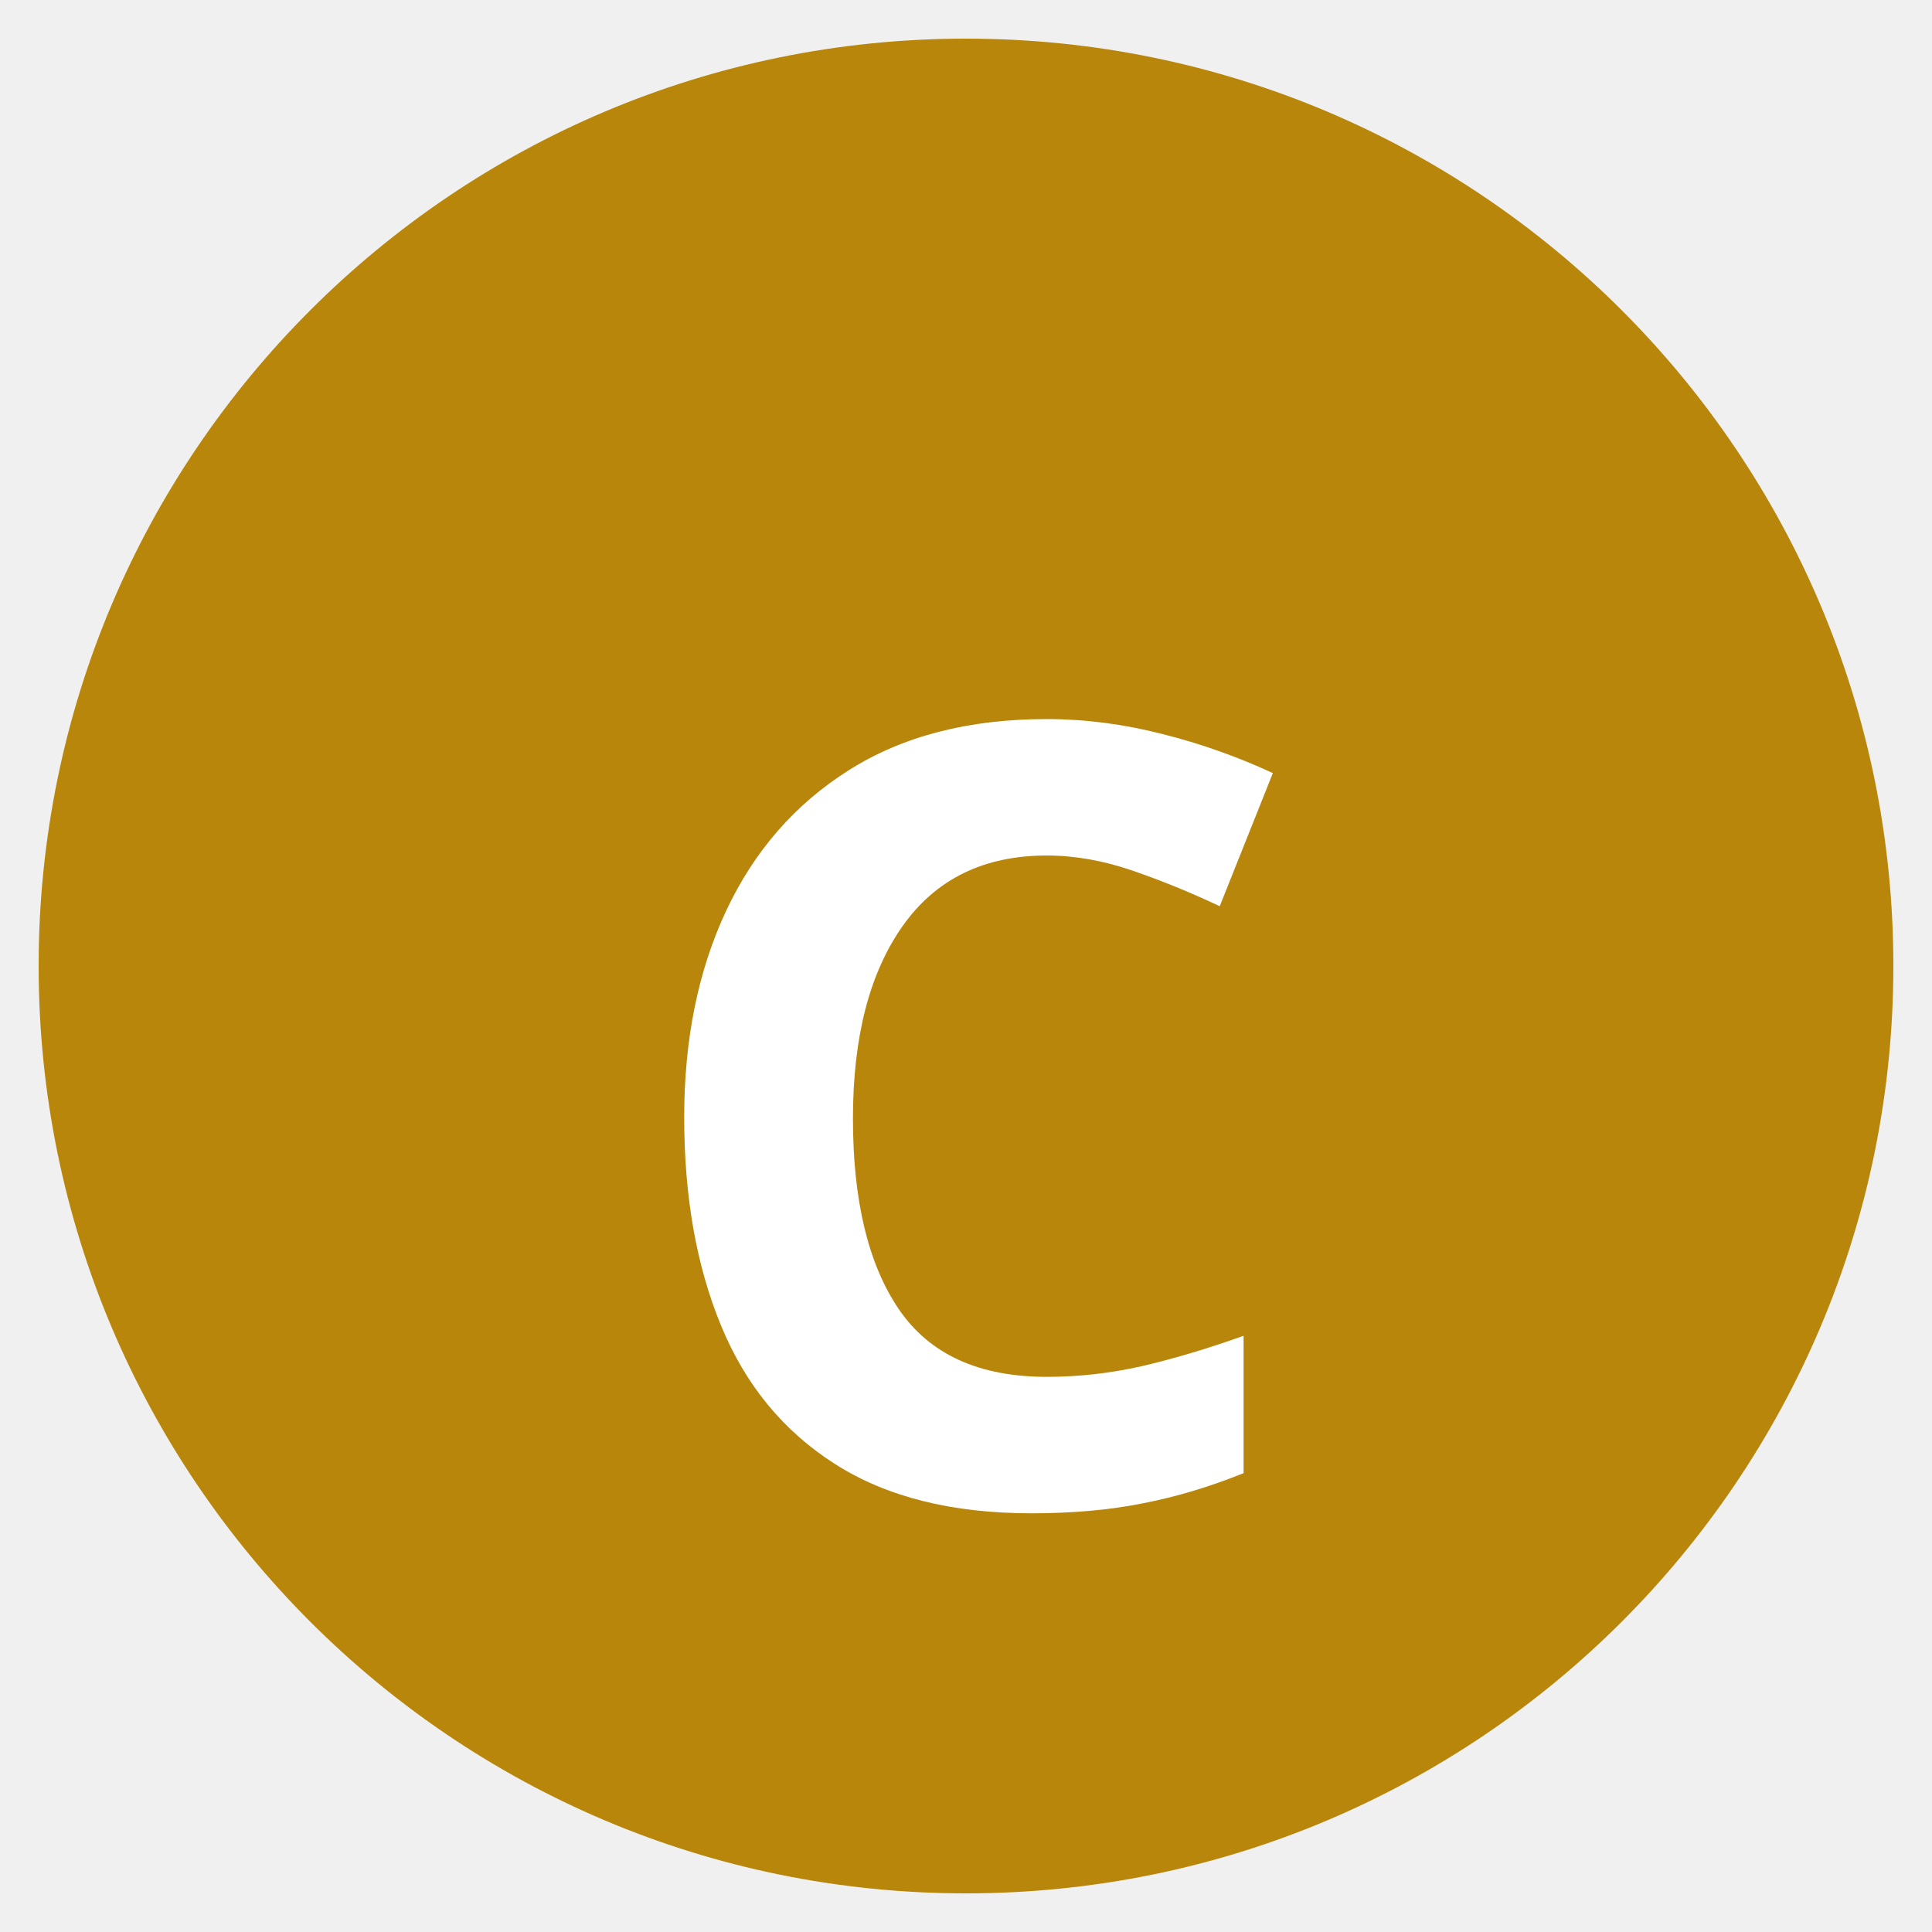
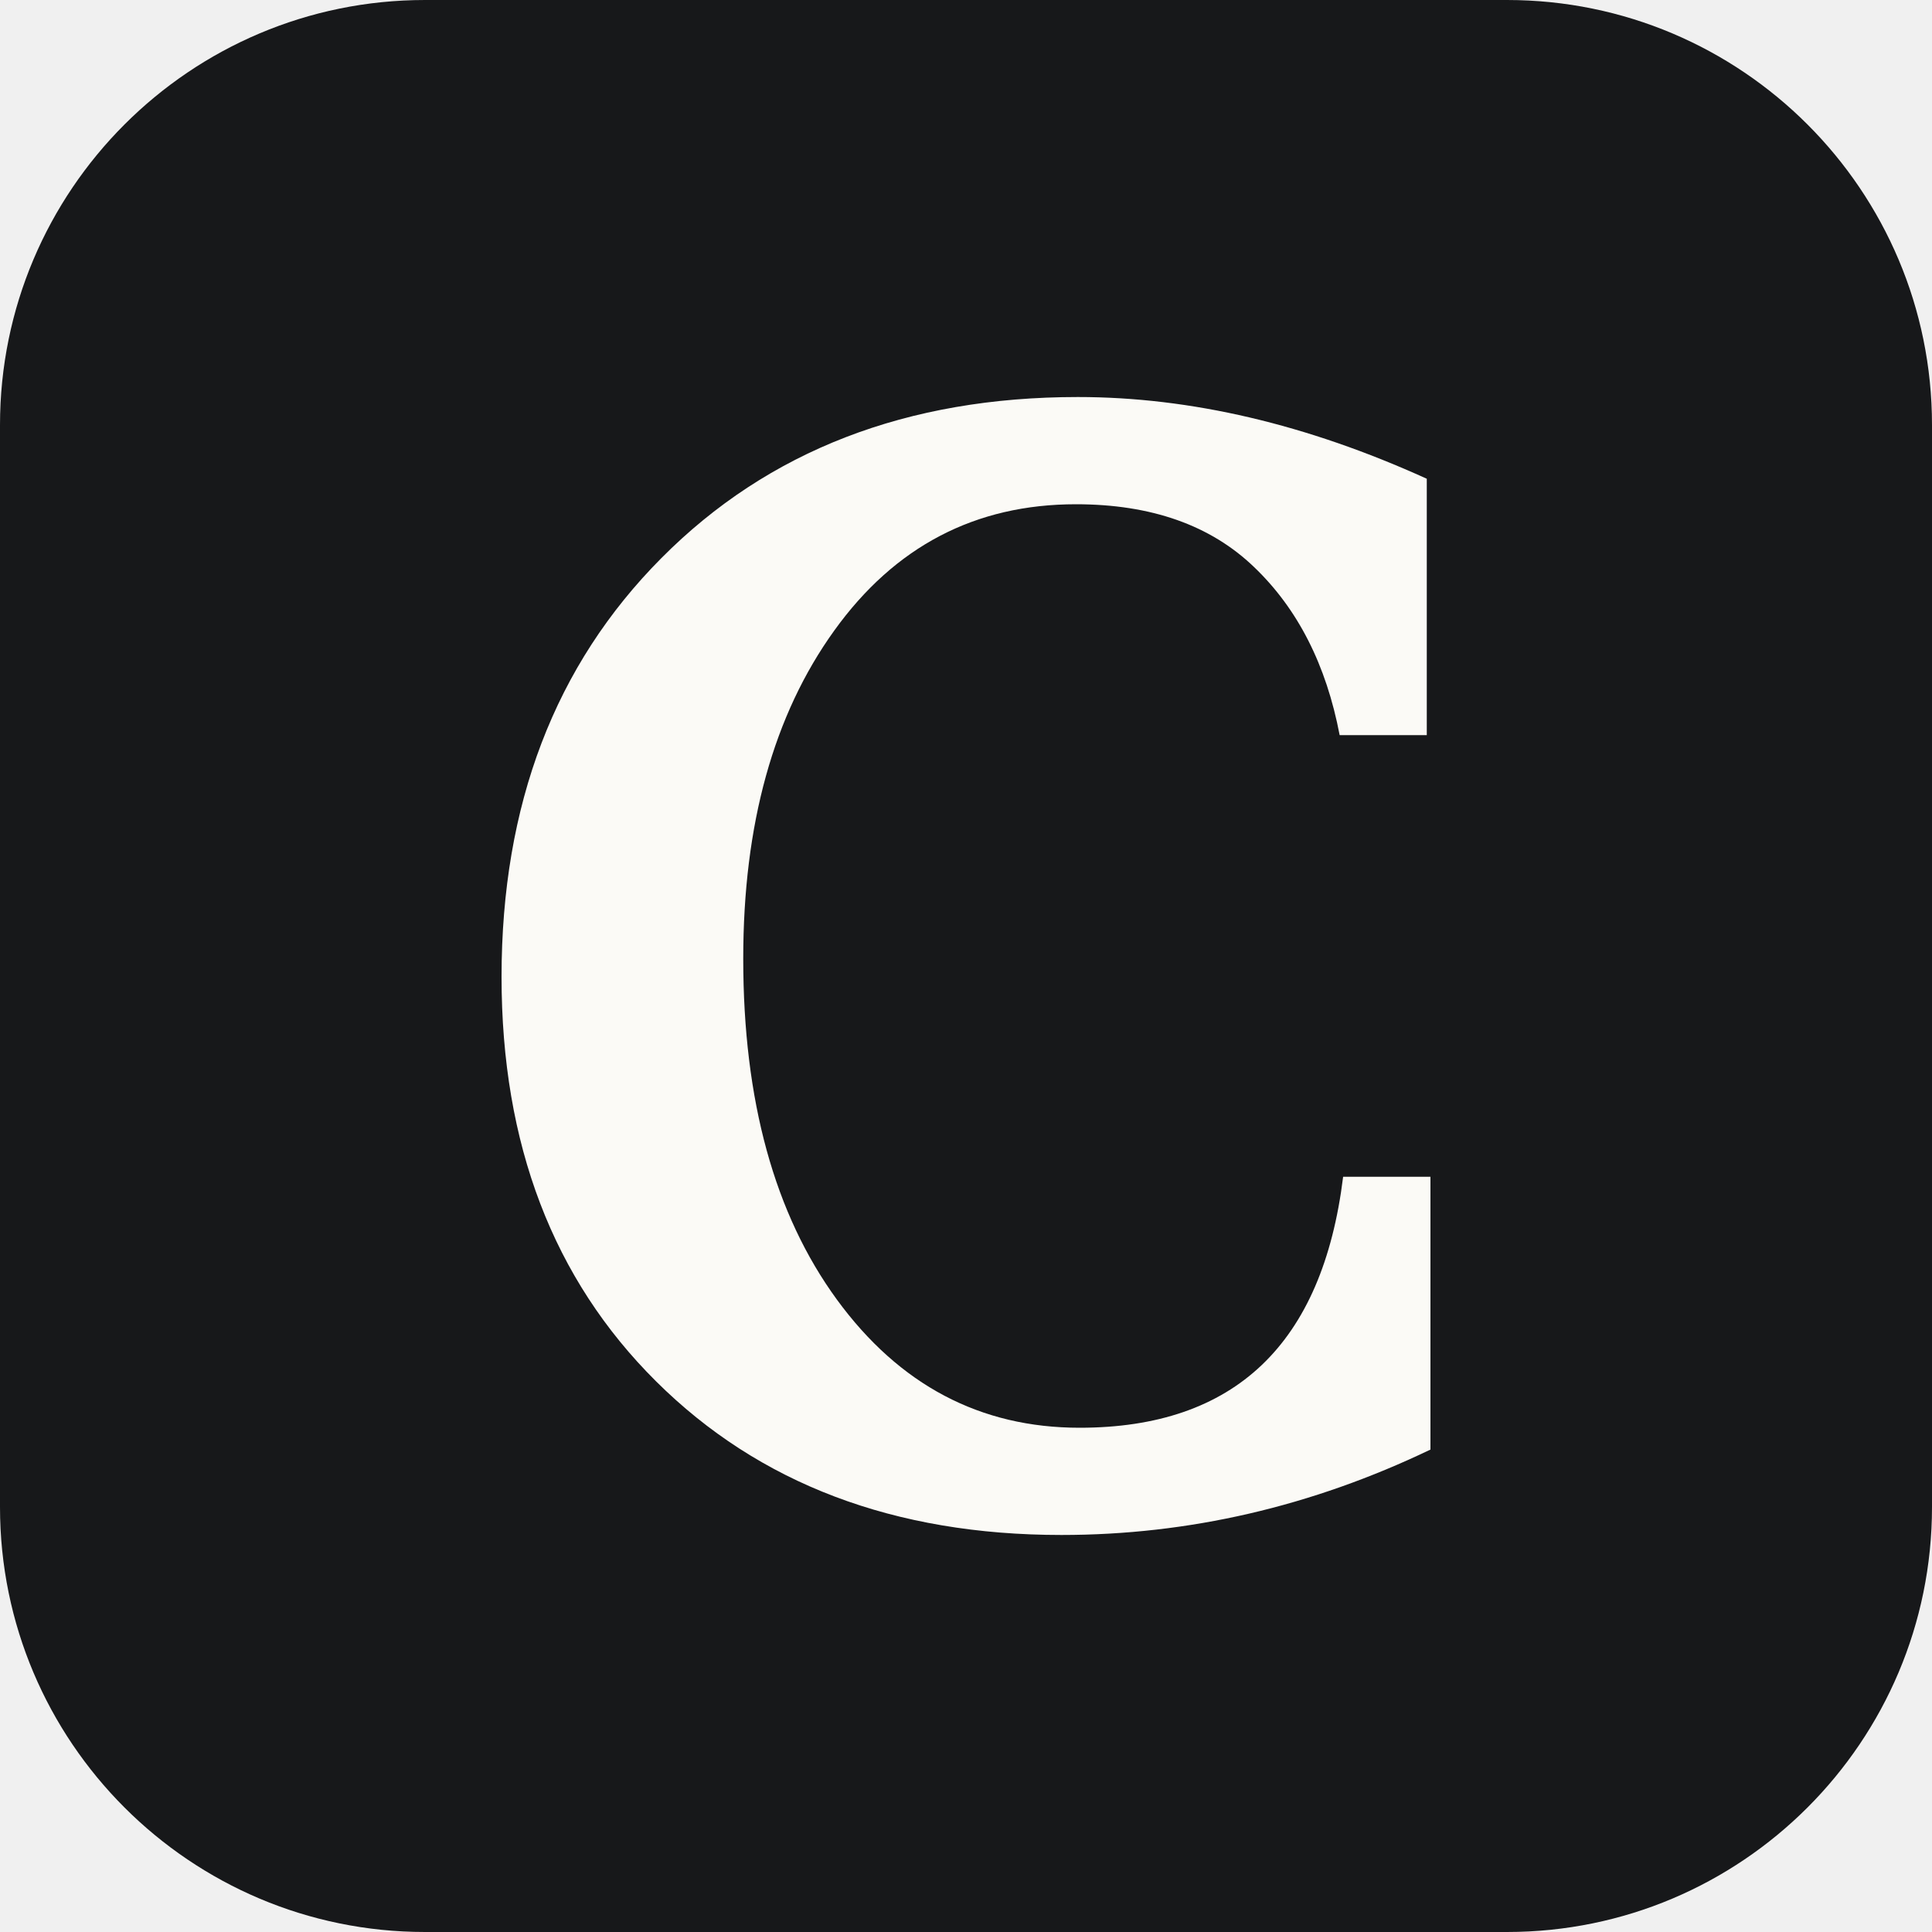
- <svg xmlns="http://www.w3.org/2000/svg" viewBox="0 0 100 100">
-   <circle cx="50" cy="50" r="48" fill="#b8860b" />
-   <text x="50" y="58" text-anchor="middle" dominant-baseline="middle" font-size="56" font-family="system-ui, sans-serif" font-weight="800" fill="white">C</text>
+ <svg xmlns="http://www.w3.org/2000/svg" viewBox="0 0 100 100" role="img" aria-label="Countrivo">
+   <rect width="100" height="100" rx="22" fill="#17181a" />
+   <path d="M25.96 50.56Q25.96 37.2 34.24 28.88Q42.52 20.55 55.79 20.55Q64.54 20.55 73.85 24.78V38.05H69.34Q68.3 32.59 64.91 29.35Q61.53 26.1 55.69 26.1Q47.88 26.1 43.18 32.64Q38.47 39.18 38.47 49.62Q38.47 60.63 43.32 67.27Q48.17 73.9 55.88 73.9Q67.92 73.9 69.52 60.91H74.04V75.03Q64.82 79.45 54.94 79.45Q41.96 79.45 33.96 71.5Q25.96 63.55 25.96 50.56Z" fill="#fbfaf6" />
</svg>
